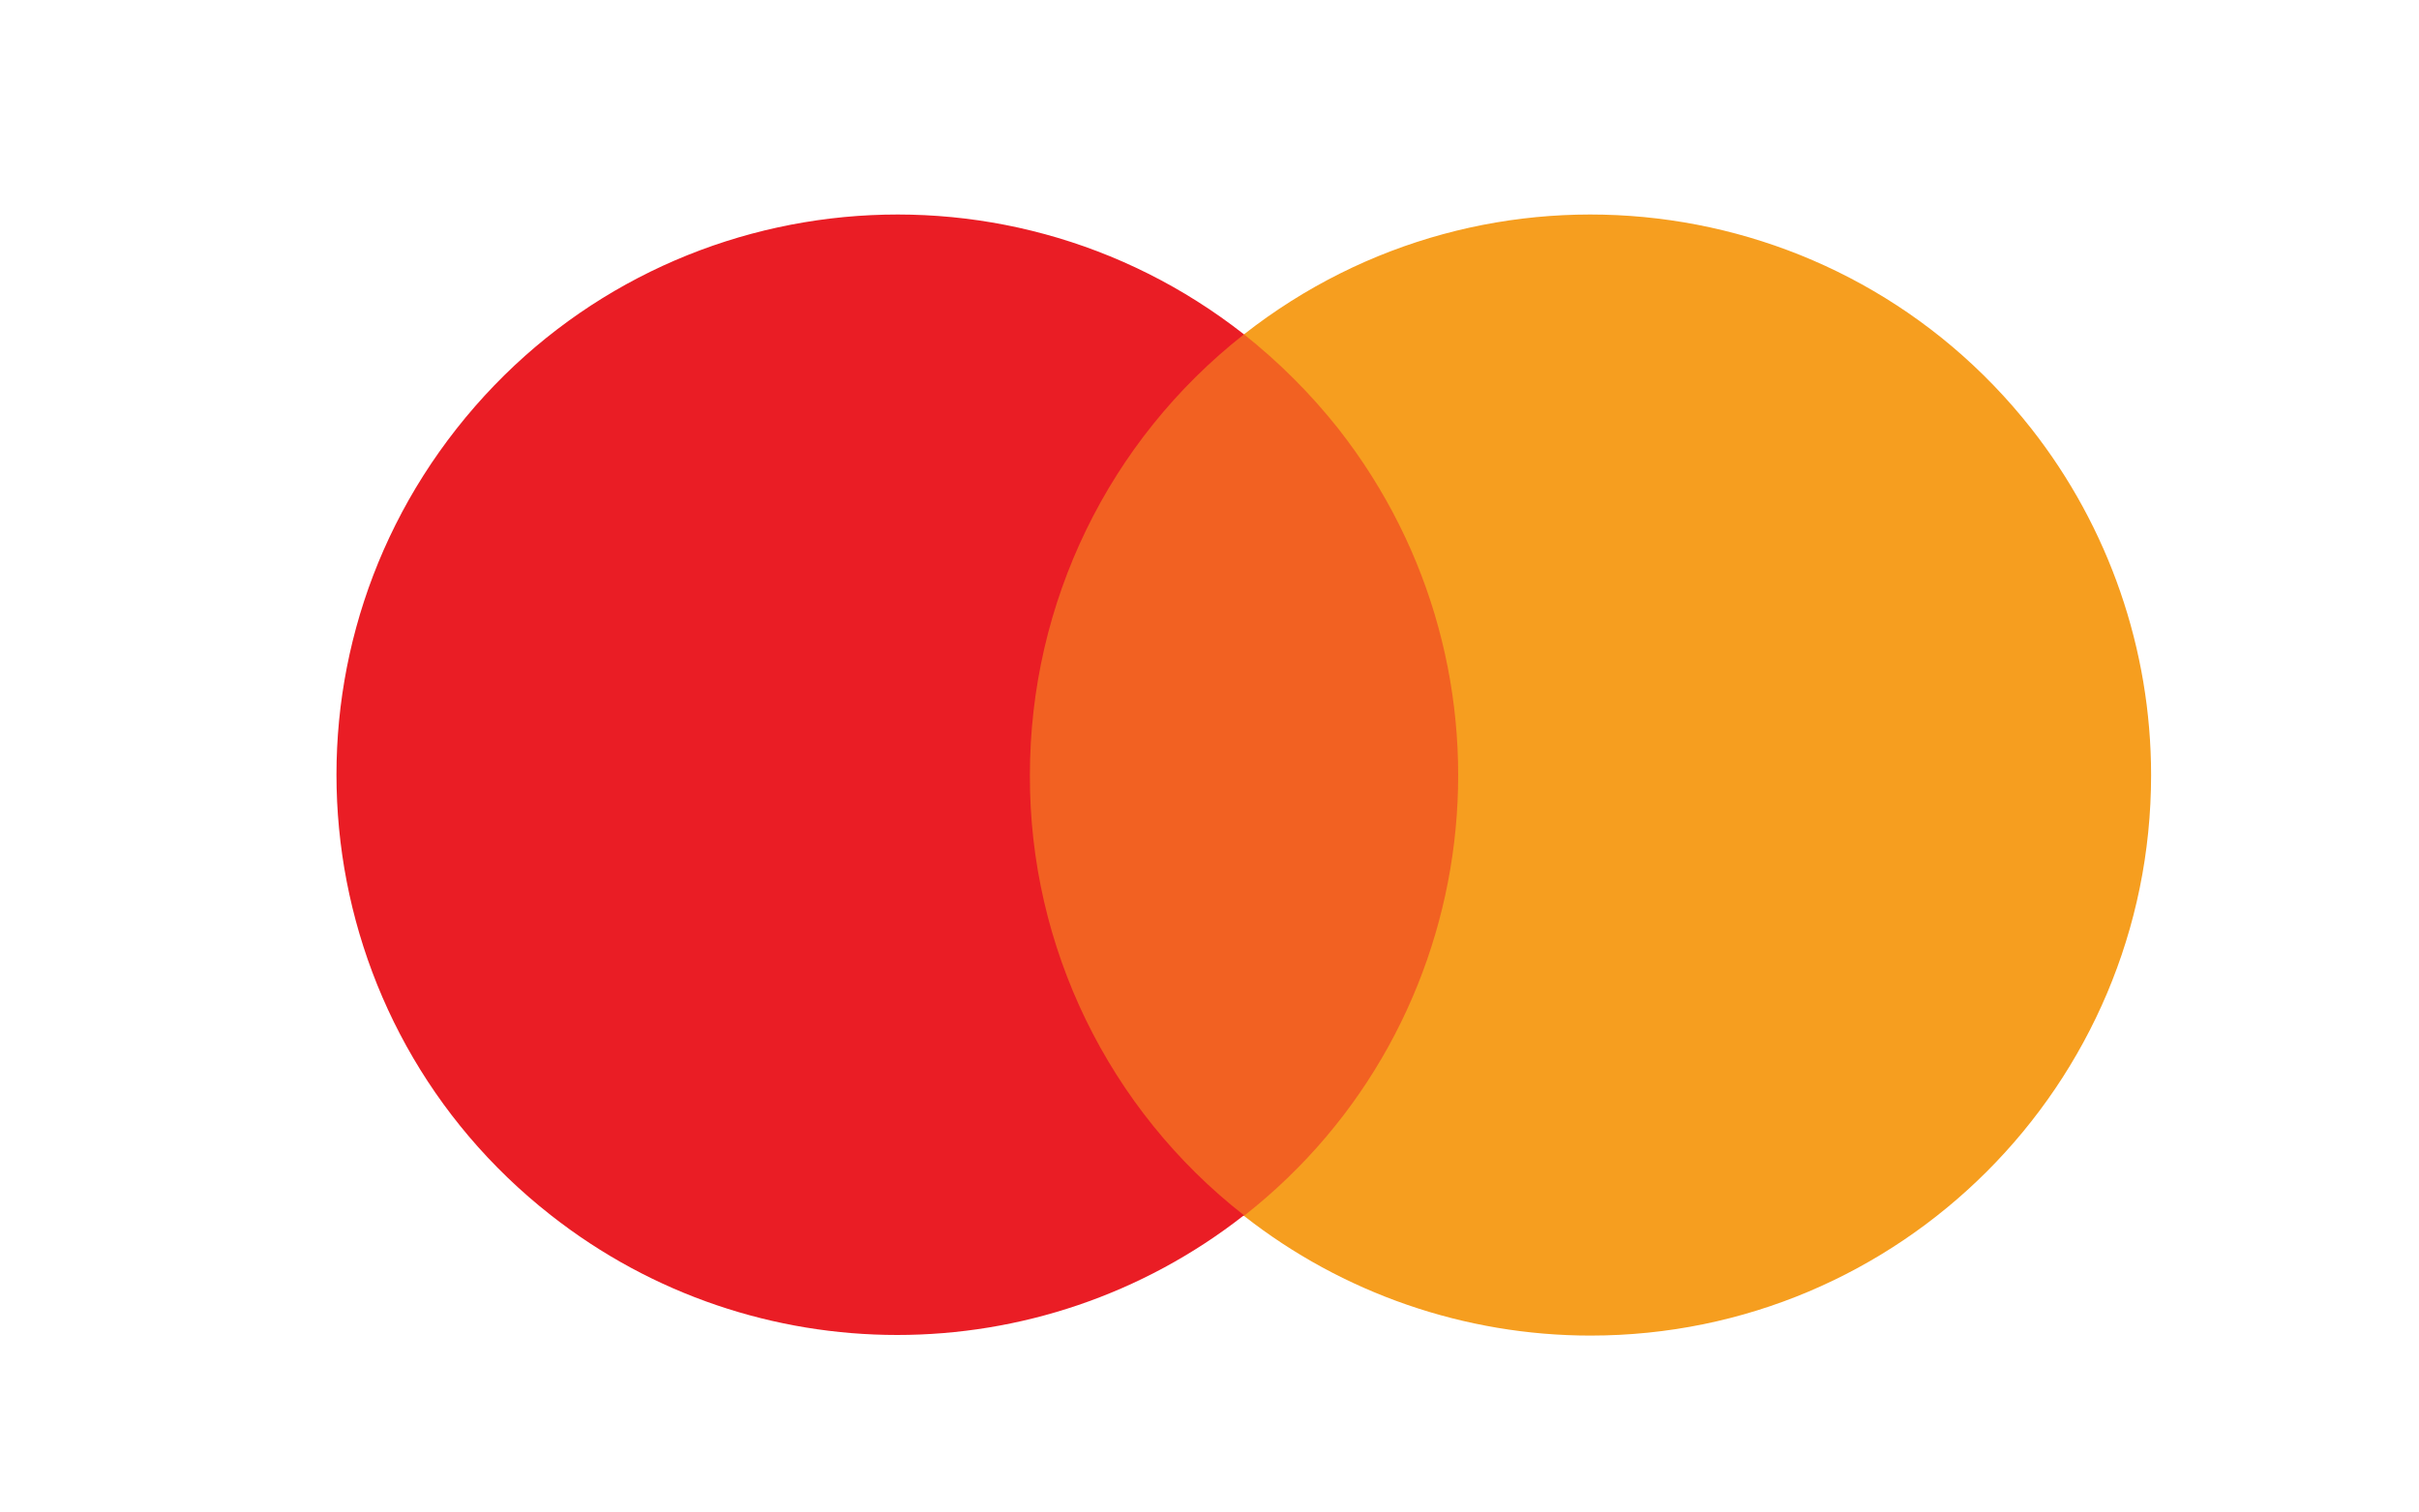
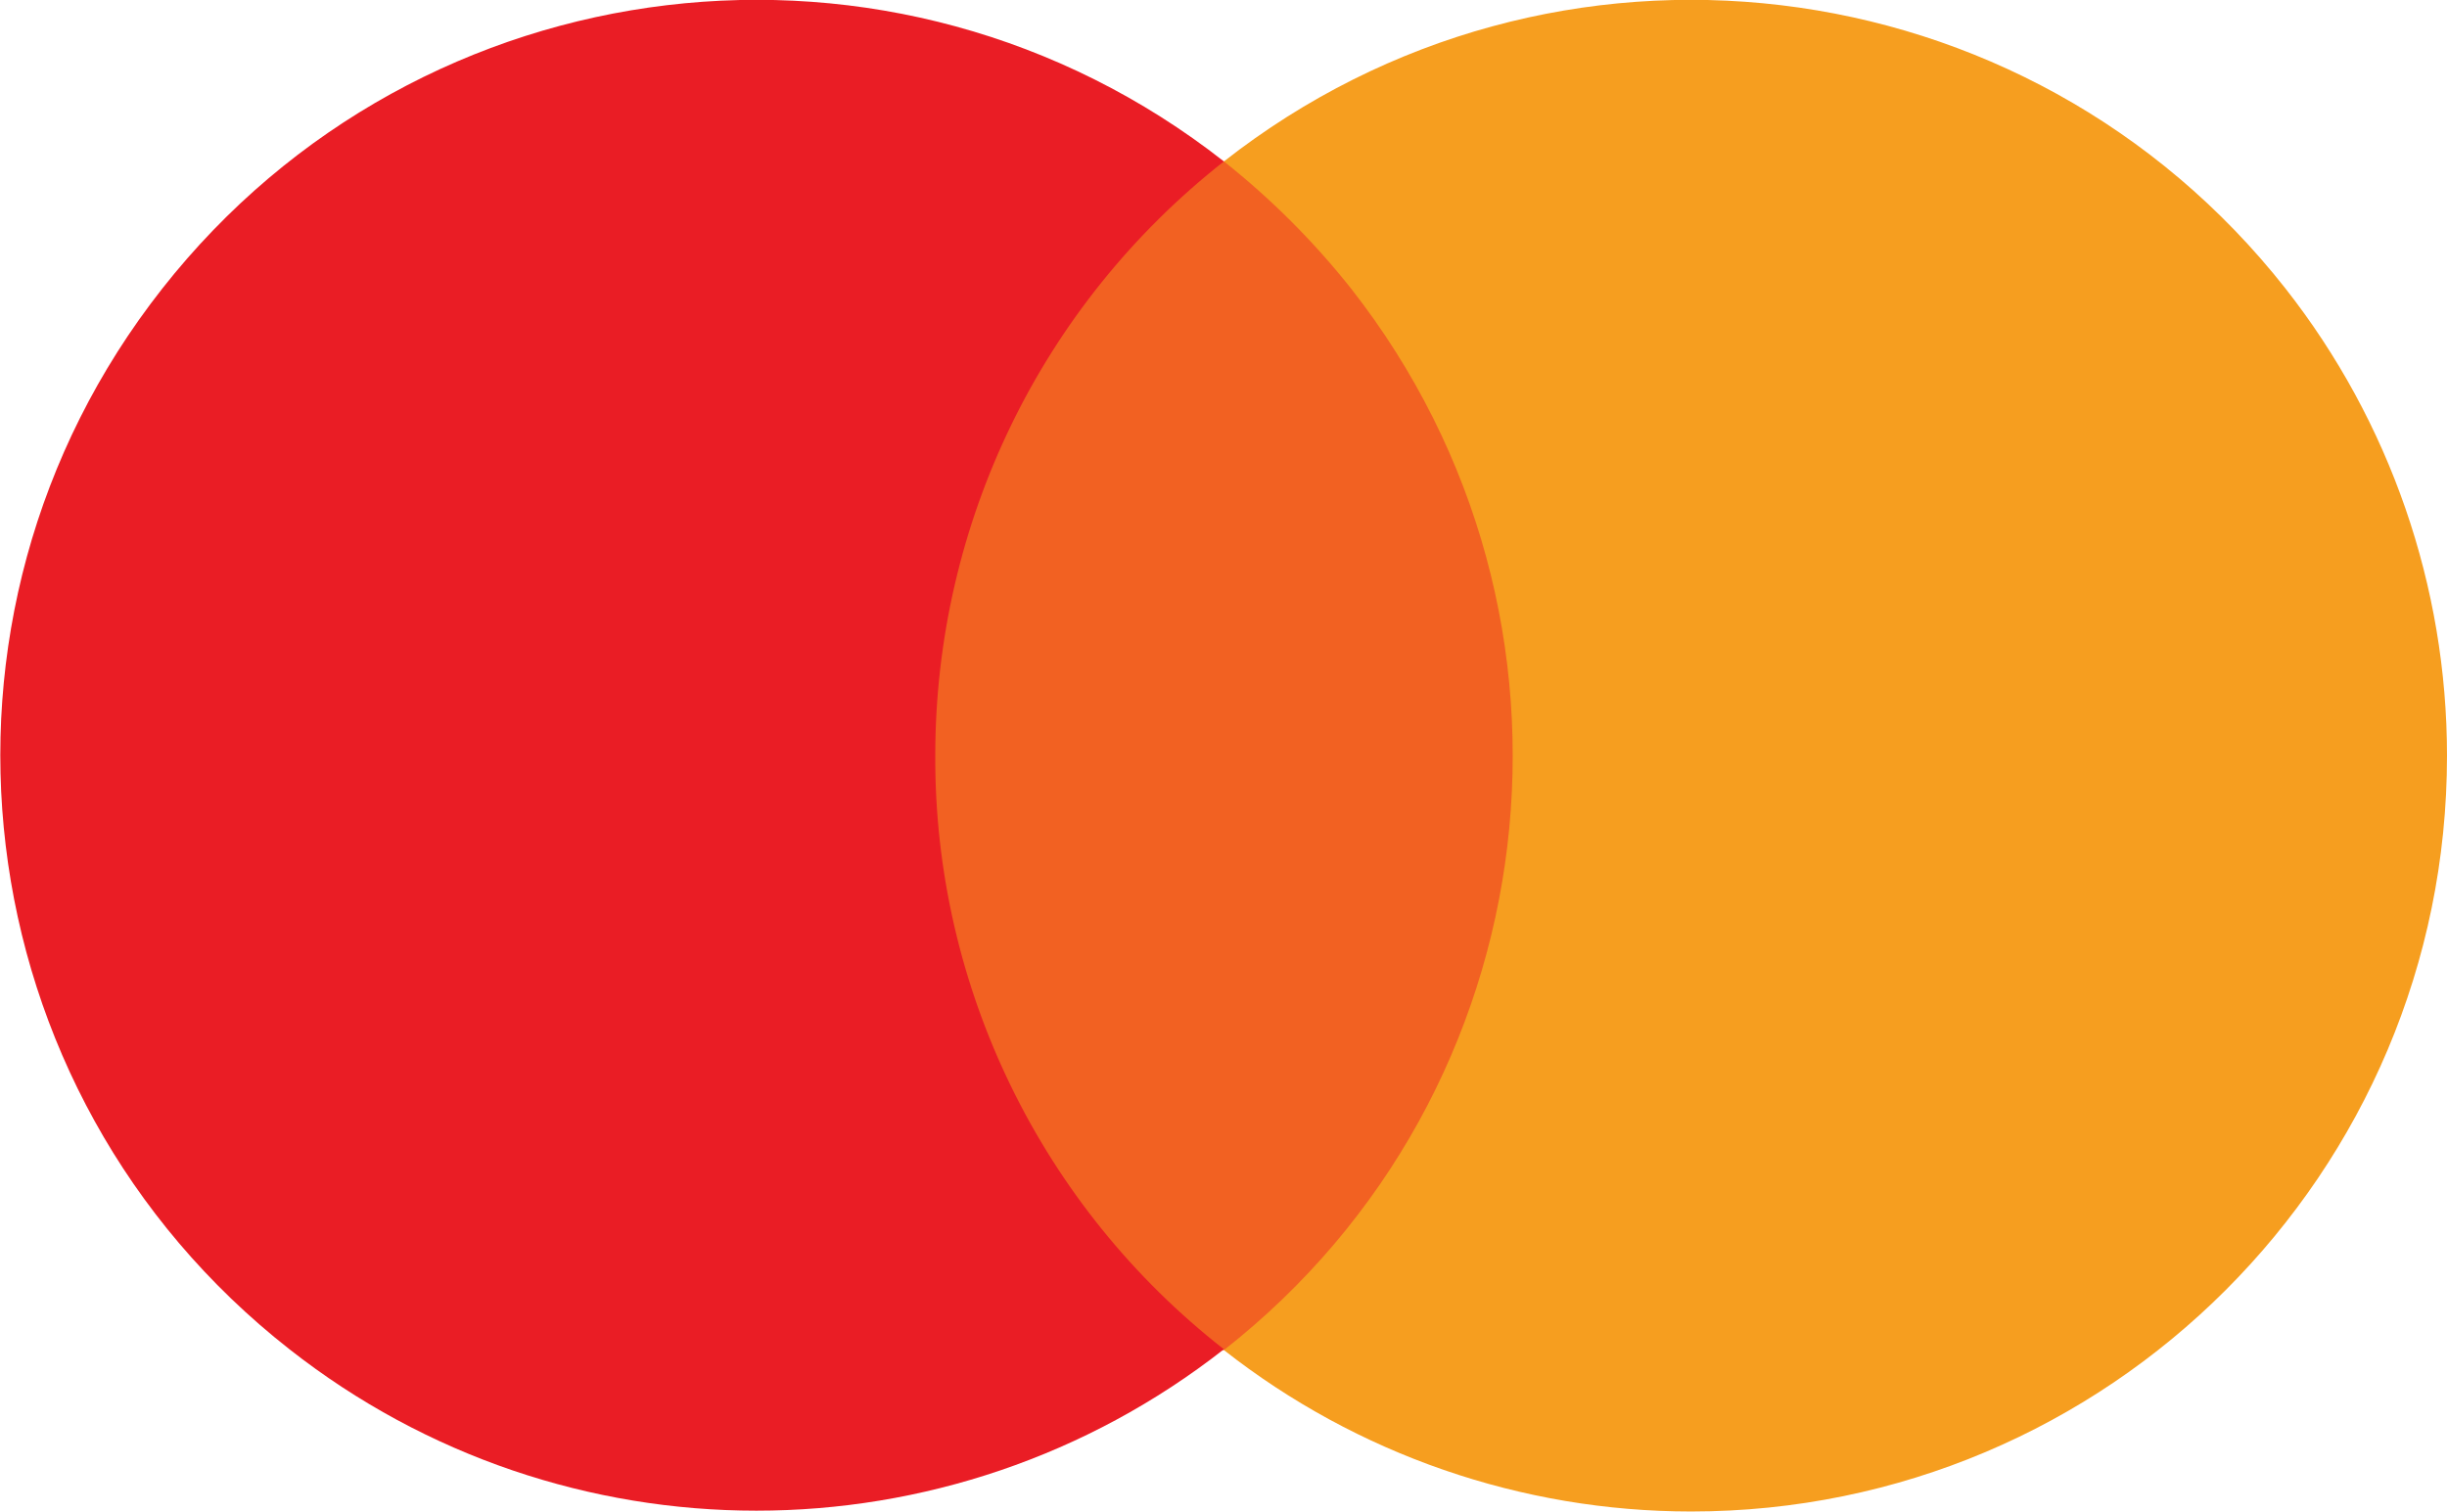
- <svg xmlns="http://www.w3.org/2000/svg" version="1.1" id="Слой_1" x="0px" y="0px" viewBox="0 0 400 250" style="enable-background:new 0 0 400 250;" xml:space="preserve">
+ <svg xmlns="http://www.w3.org/2000/svg" version="1.1" id="Слой_1" x="0px" y="0px" viewBox="0 0 300.1 185.4" style="enable-background:new 0 0 300.1 185.4;" xml:space="preserve">
  <style type="text/css">
	.st0{fill:#F26122;}
	.st1{fill:#EA1D25;}
	.st2{fill:#F69E1F;}
</style>
  <g id="Layer_2">
    <g id="Layer_1-2">
      <g id="_Group_">
-         <rect x="165.1" y="55.3" class="st0" width="81.1" height="145.8" />
-         <path id="_Path_" class="st1" d="M170.3,128.2c0-28.5,13-55.3,35.4-72.9c-40.3-31.6-98.5-24.7-130.2,15.6S50.8,169.4,91.1,201     c33.6,26.4,80.9,26.4,114.6,0C183.3,183.5,170.2,156.6,170.3,128.2z" />
-         <path class="st2" d="M355.7,128.2c0,51.2-41.5,92.7-92.7,92.7c-20.8,0-41-7-57.3-19.8c40.3-31.6,47.2-89.9,15.6-130.2     c-4.6-5.8-9.8-11-15.6-15.6c40.3-31.6,98.5-24.7,130.2,15.6C348.7,87.2,355.7,107.4,355.7,128.2L355.7,128.2z" />
+         <rect x="109.5" y="19.8" class="st0" width="81.1" height="145.8" />
+         <path id="_Path_" class="st1" d="M114.7,92.7c0-28.5,13-55.3,35.4-72.9C109.8-11.8,51.6-4.9,19.9,35.4s-24.7,98.5,15.6,130.1     c33.6,26.4,80.9,26.4,114.6,0C127.7,148,114.6,121.1,114.7,92.7z" />
+         <path class="st2" d="M300.1,92.7c0,51.2-41.5,92.7-92.7,92.7c-20.8,0-41-7-57.3-19.8c40.3-31.6,47.2-89.9,15.6-130.2     c-4.6-5.8-9.8-11-15.6-15.6c40.3-31.6,98.5-24.7,130.2,15.6C293.1,51.7,300.1,71.9,300.1,92.7L300.1,92.7z" />
      </g>
    </g>
  </g>
</svg>
